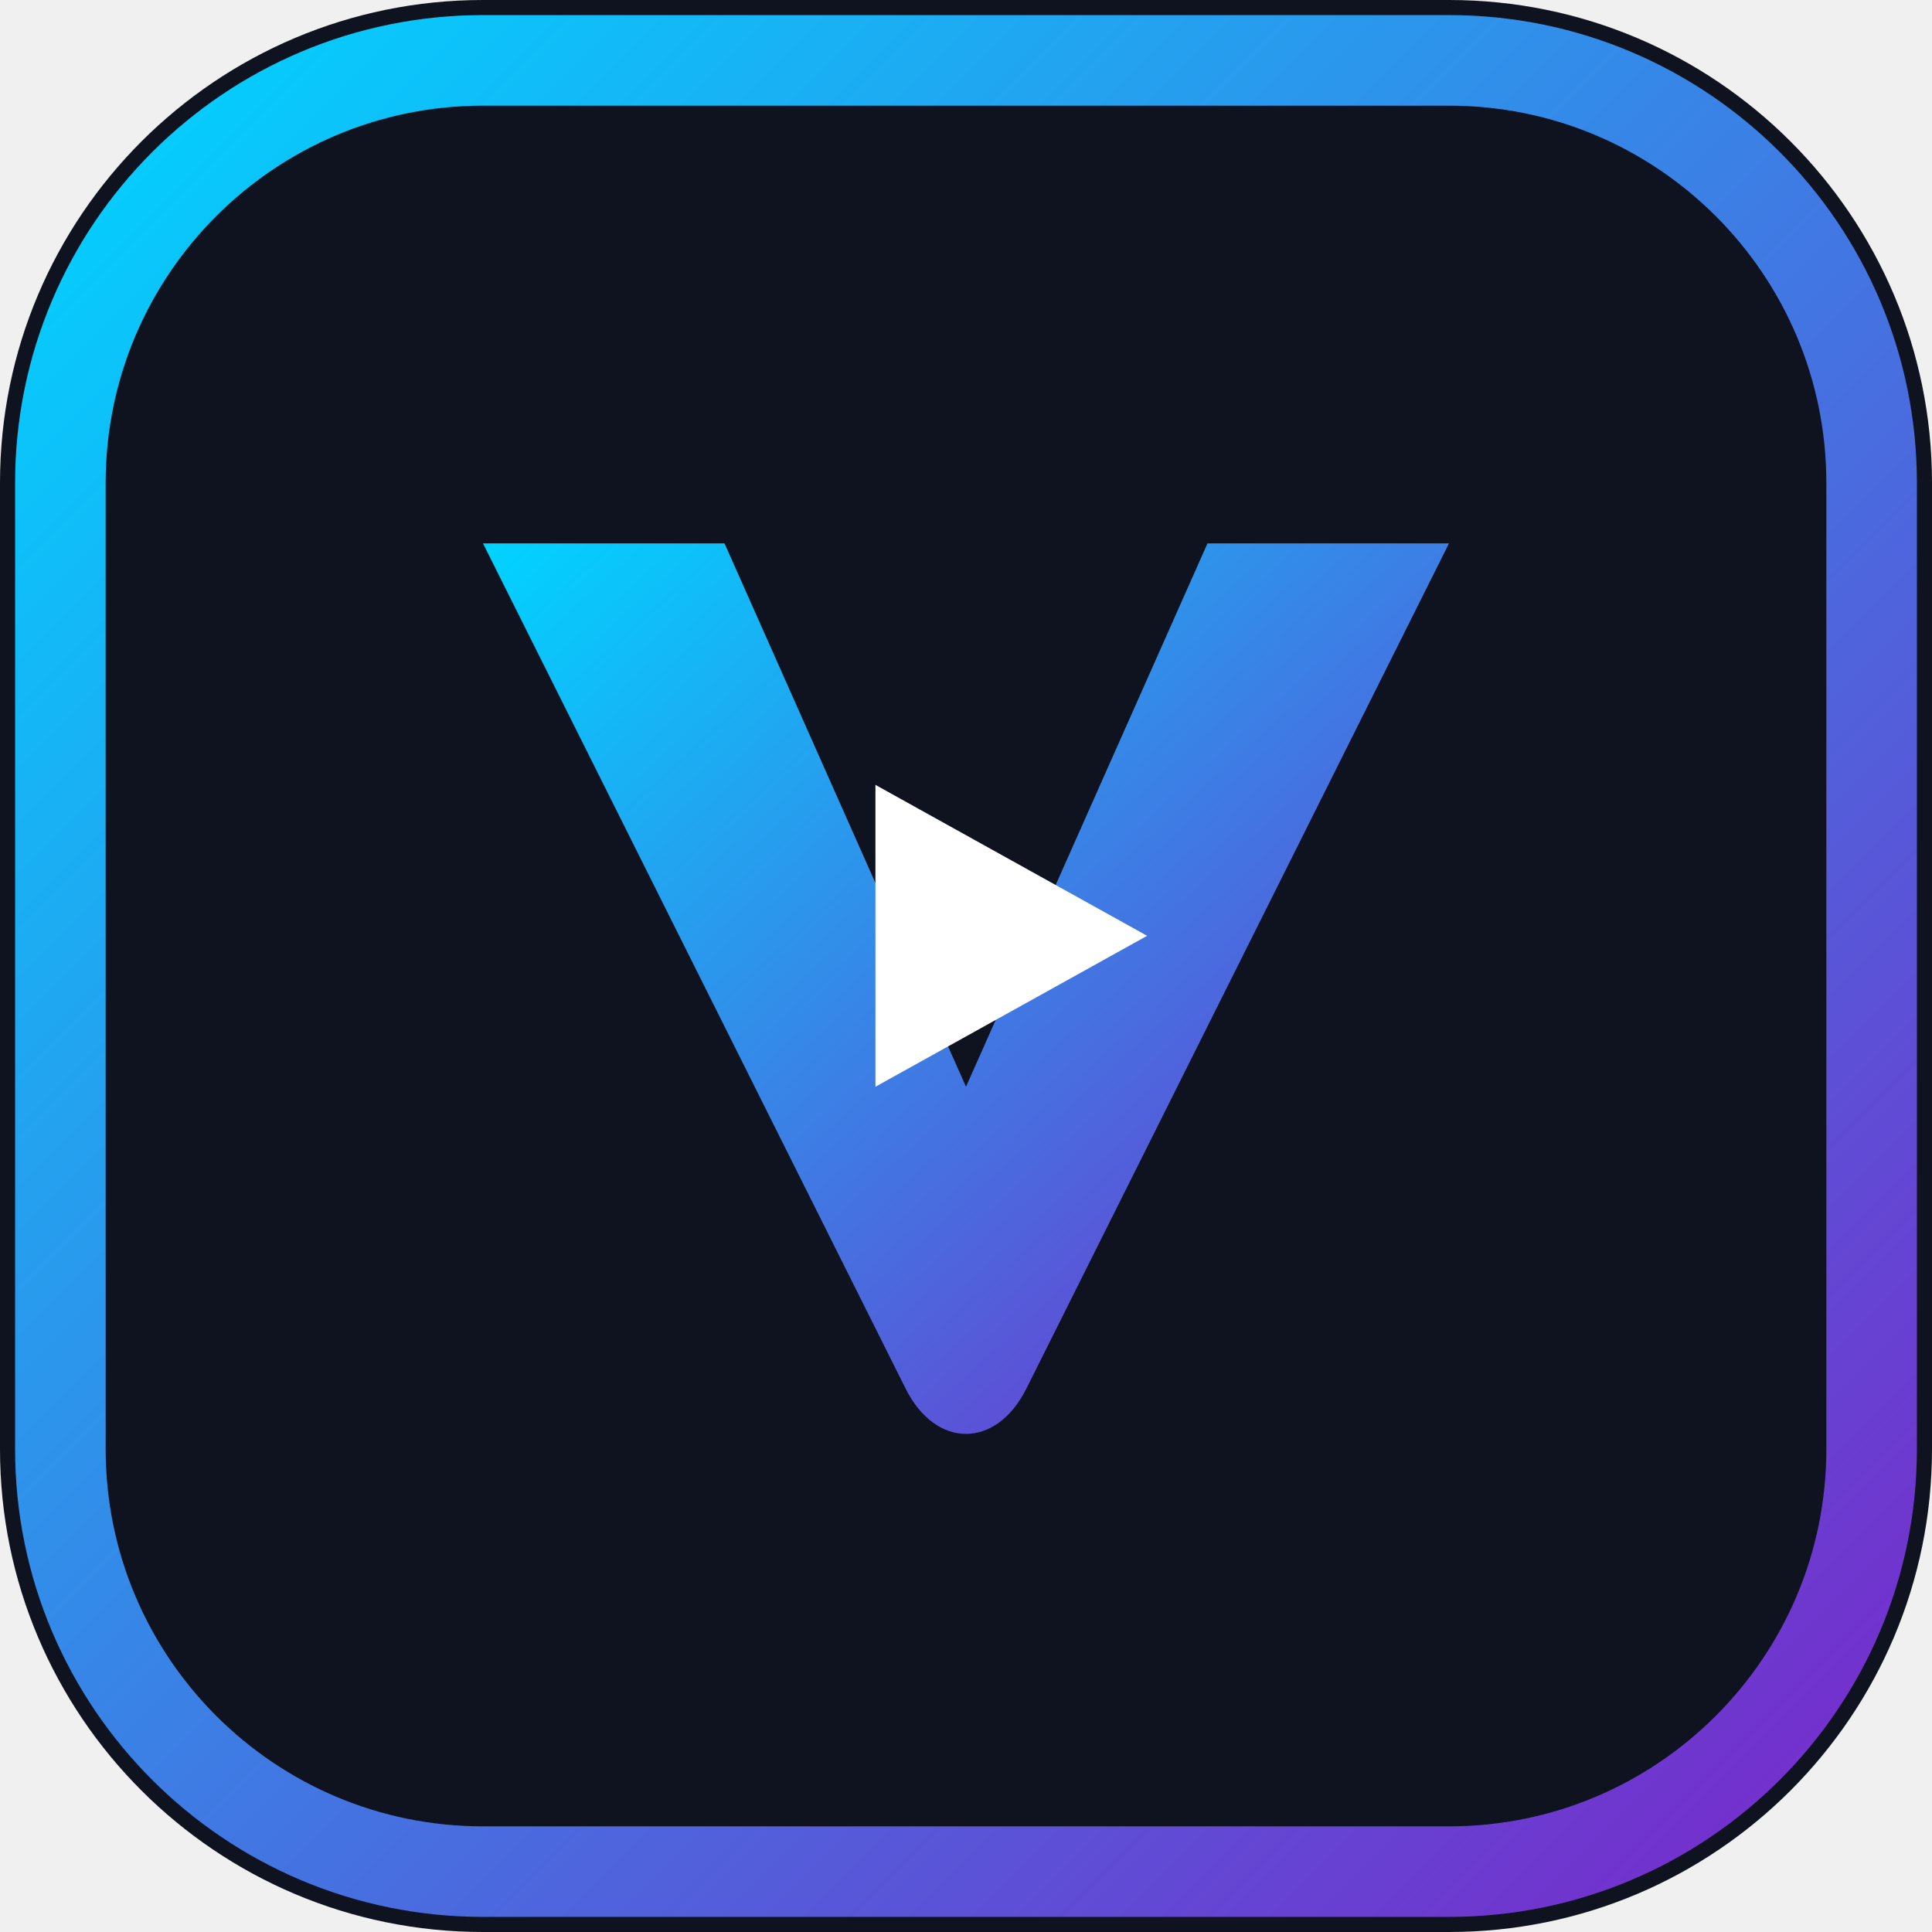
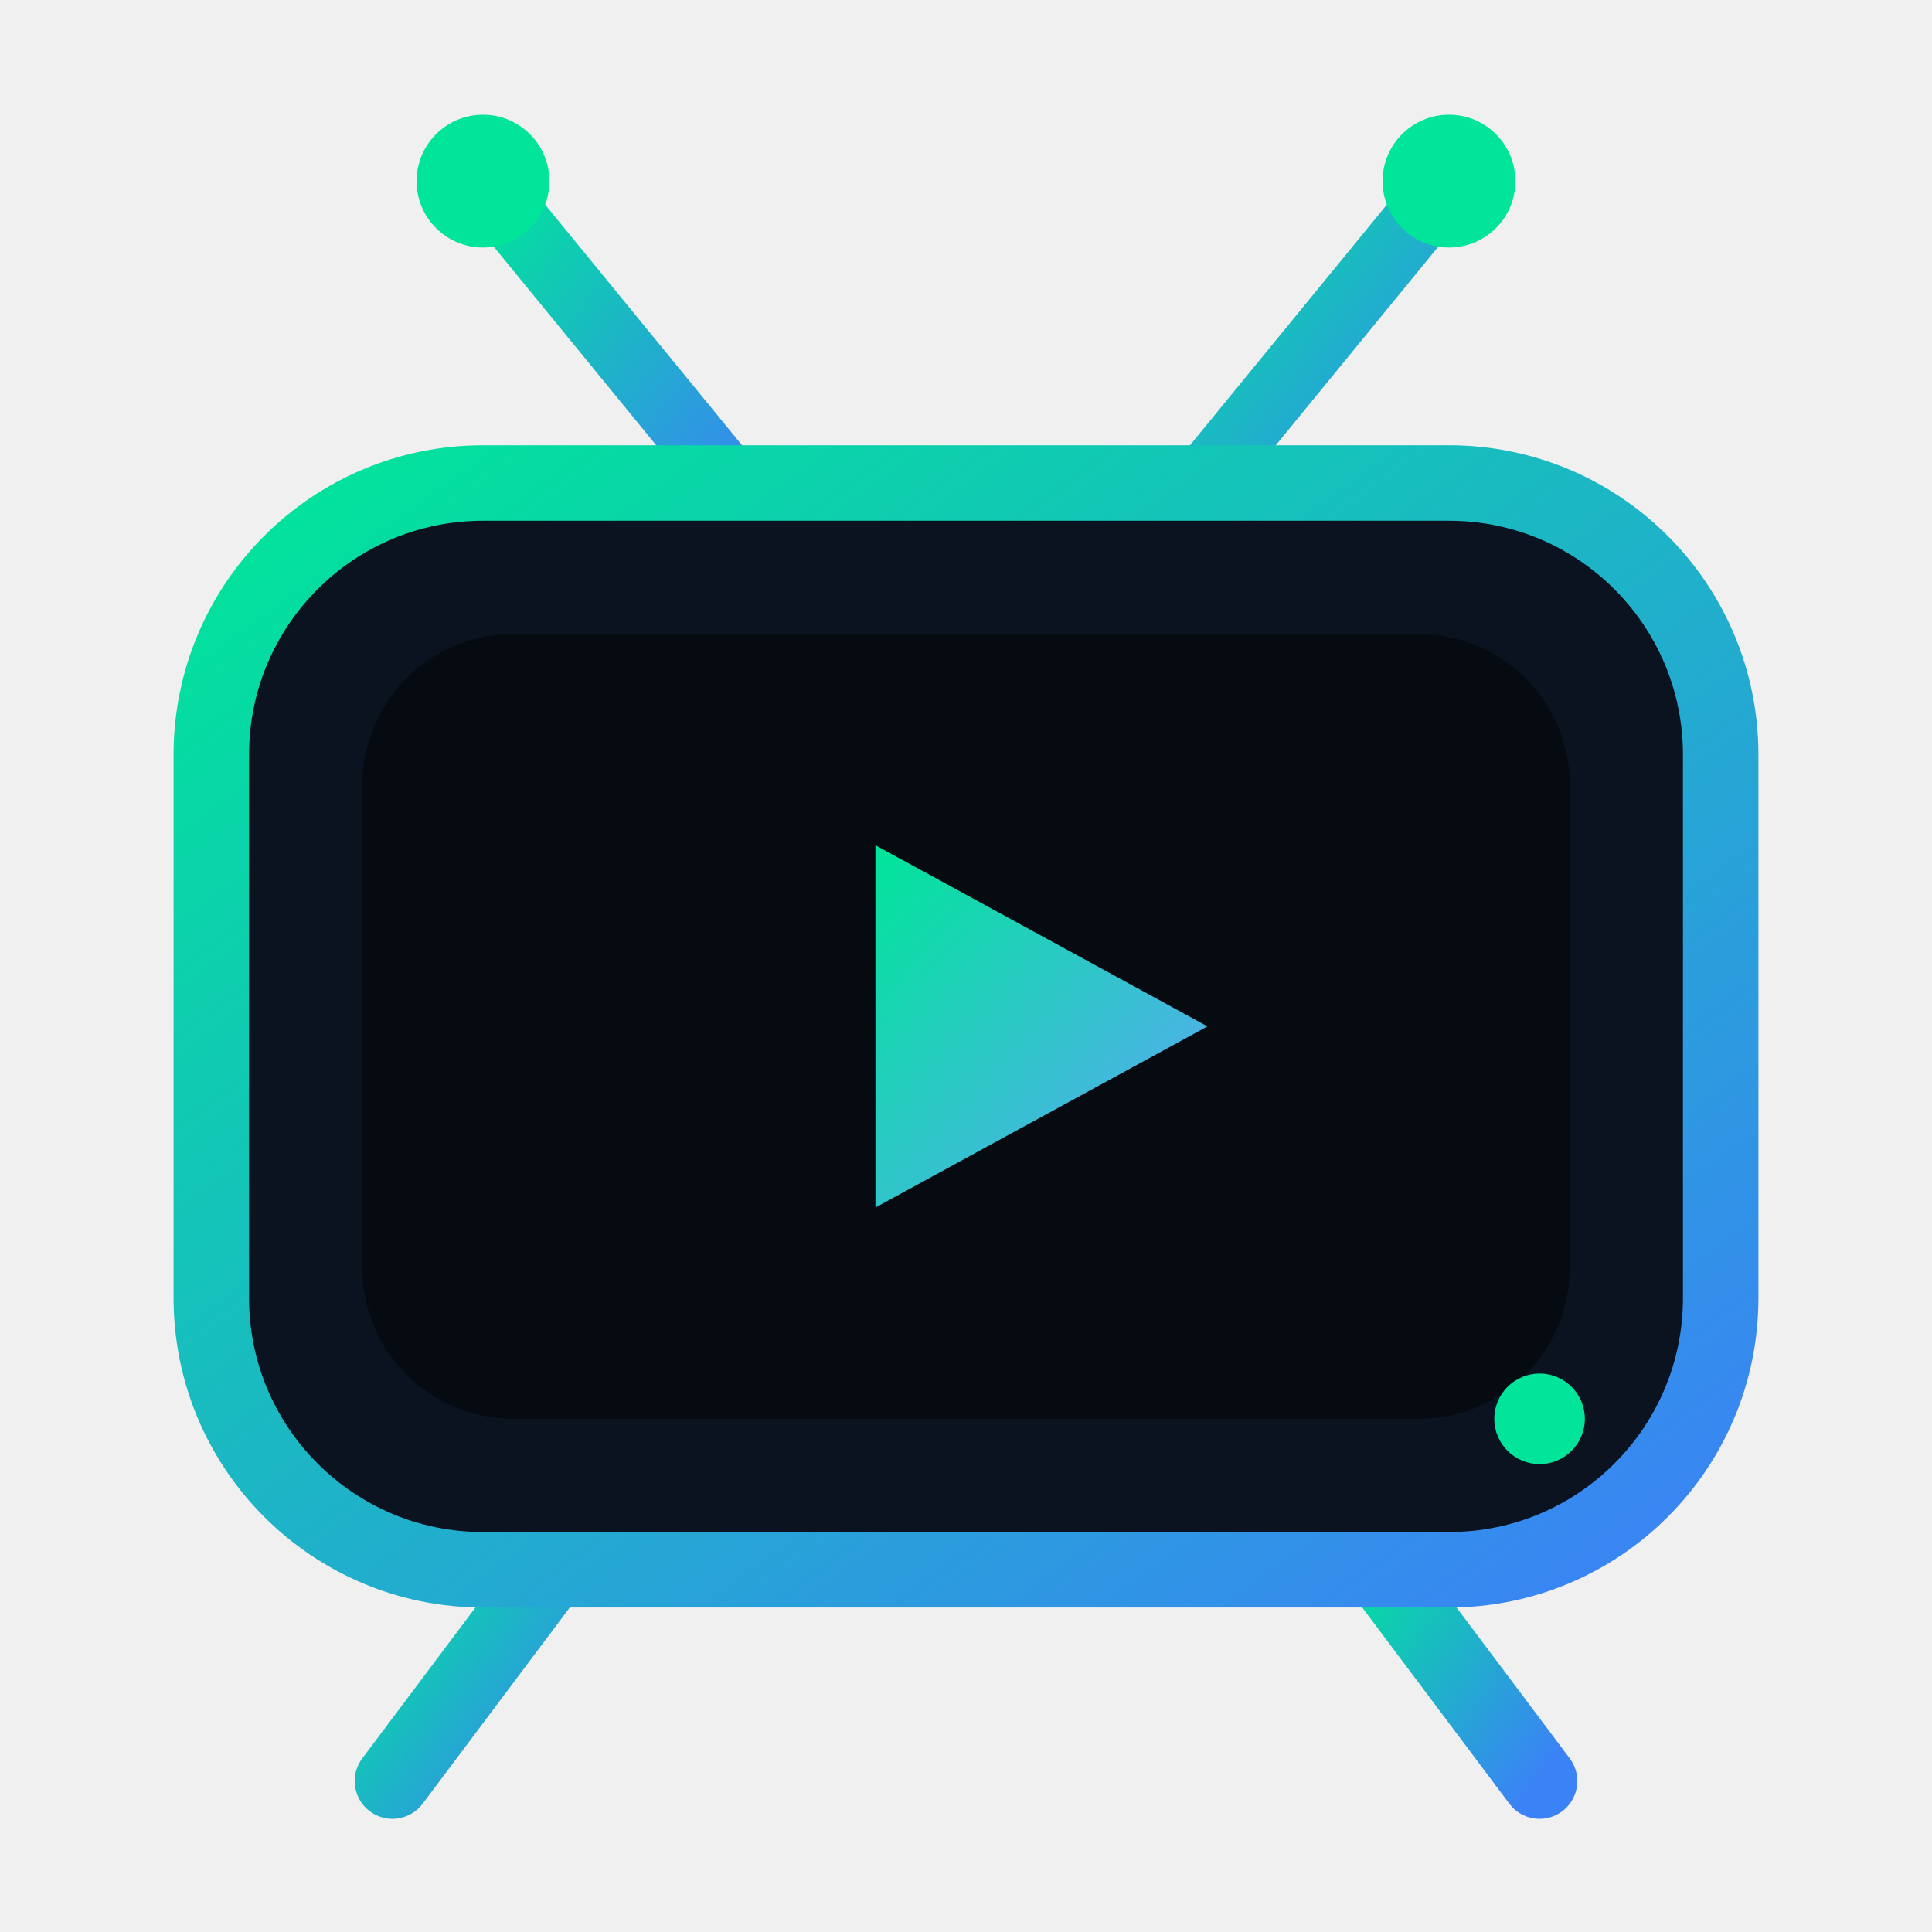
<svg xmlns="http://www.w3.org/2000/svg" viewBox="0 0 64 64" fill="none">
  <defs>
-     <linearGradient id="favGrad" x1="0%" y1="0%" x2="100%" y2="100%">
-       <stop offset="0%" stop-color="#00D4FF" />
-       <stop offset="100%" stop-color="#7928CA" />
+     <linearGradient id="favTvGrad" x1="0%" y1="0%" x2="100%" y2="100%">
+       <stop offset="0%" stop-color="#00E599" />
+       <stop offset="100%" stop-color="#3B82F6" />
+     </linearGradient>
+     <linearGradient id="favPlayGrad" x1="0%" y1="0%" x2="100%" y2="100%">
+       <stop offset="0%" stop-color="#00E599" />
+       <stop offset="100%" stop-color="#60A5FA" />
    </linearGradient>
  </defs>
-   <rect width="64" height="64" rx="16" fill="#0E131F" />
-   <rect x="2" y="2" width="60" height="60" rx="14" stroke="url(#favGrad)" stroke-width="3" />
-   <path d="M16 18 L30 46 C31 48 33 48 34 46 L48 18 L40 18 L32 36 L24 18 Z" fill="url(#favGrad)" />
-   <polygon points="29,26 38,31 29,36" fill="#FFFFFF" />
+   <line x1="25" y1="17" x2="16" y2="6" stroke="url(#favTvGrad)" stroke-width="2.2" stroke-linecap="round" />
+   <circle cx="16" cy="6" r="2.2" fill="#00E599" />
+   <line x1="39" y1="17" x2="48" y2="6" stroke="url(#favTvGrad)" stroke-width="2.2" stroke-linecap="round" />
+   <circle cx="48" cy="6" r="2.2" fill="#00E599" />
+   <line x1="19" y1="51" x2="13" y2="59" stroke="url(#favTvGrad)" stroke-width="2.5" stroke-linecap="round" />
+   <line x1="45" y1="51" x2="51" y2="59" stroke="url(#favTvGrad)" stroke-width="2.5" stroke-linecap="round" />
+   <rect x="7" y="16" width="50" height="36" rx="9" fill="#0B1320" stroke="url(#favTvGrad)" stroke-width="2.5" />
+   <rect x="12" y="21" width="40" height="26" rx="5" fill="#060B12" />
+   <polygon points="29,28 29,40 40,34" fill="url(#favPlayGrad)" />
+   <circle cx="51" cy="47" r="1.5" fill="#00E599" />
</svg>
